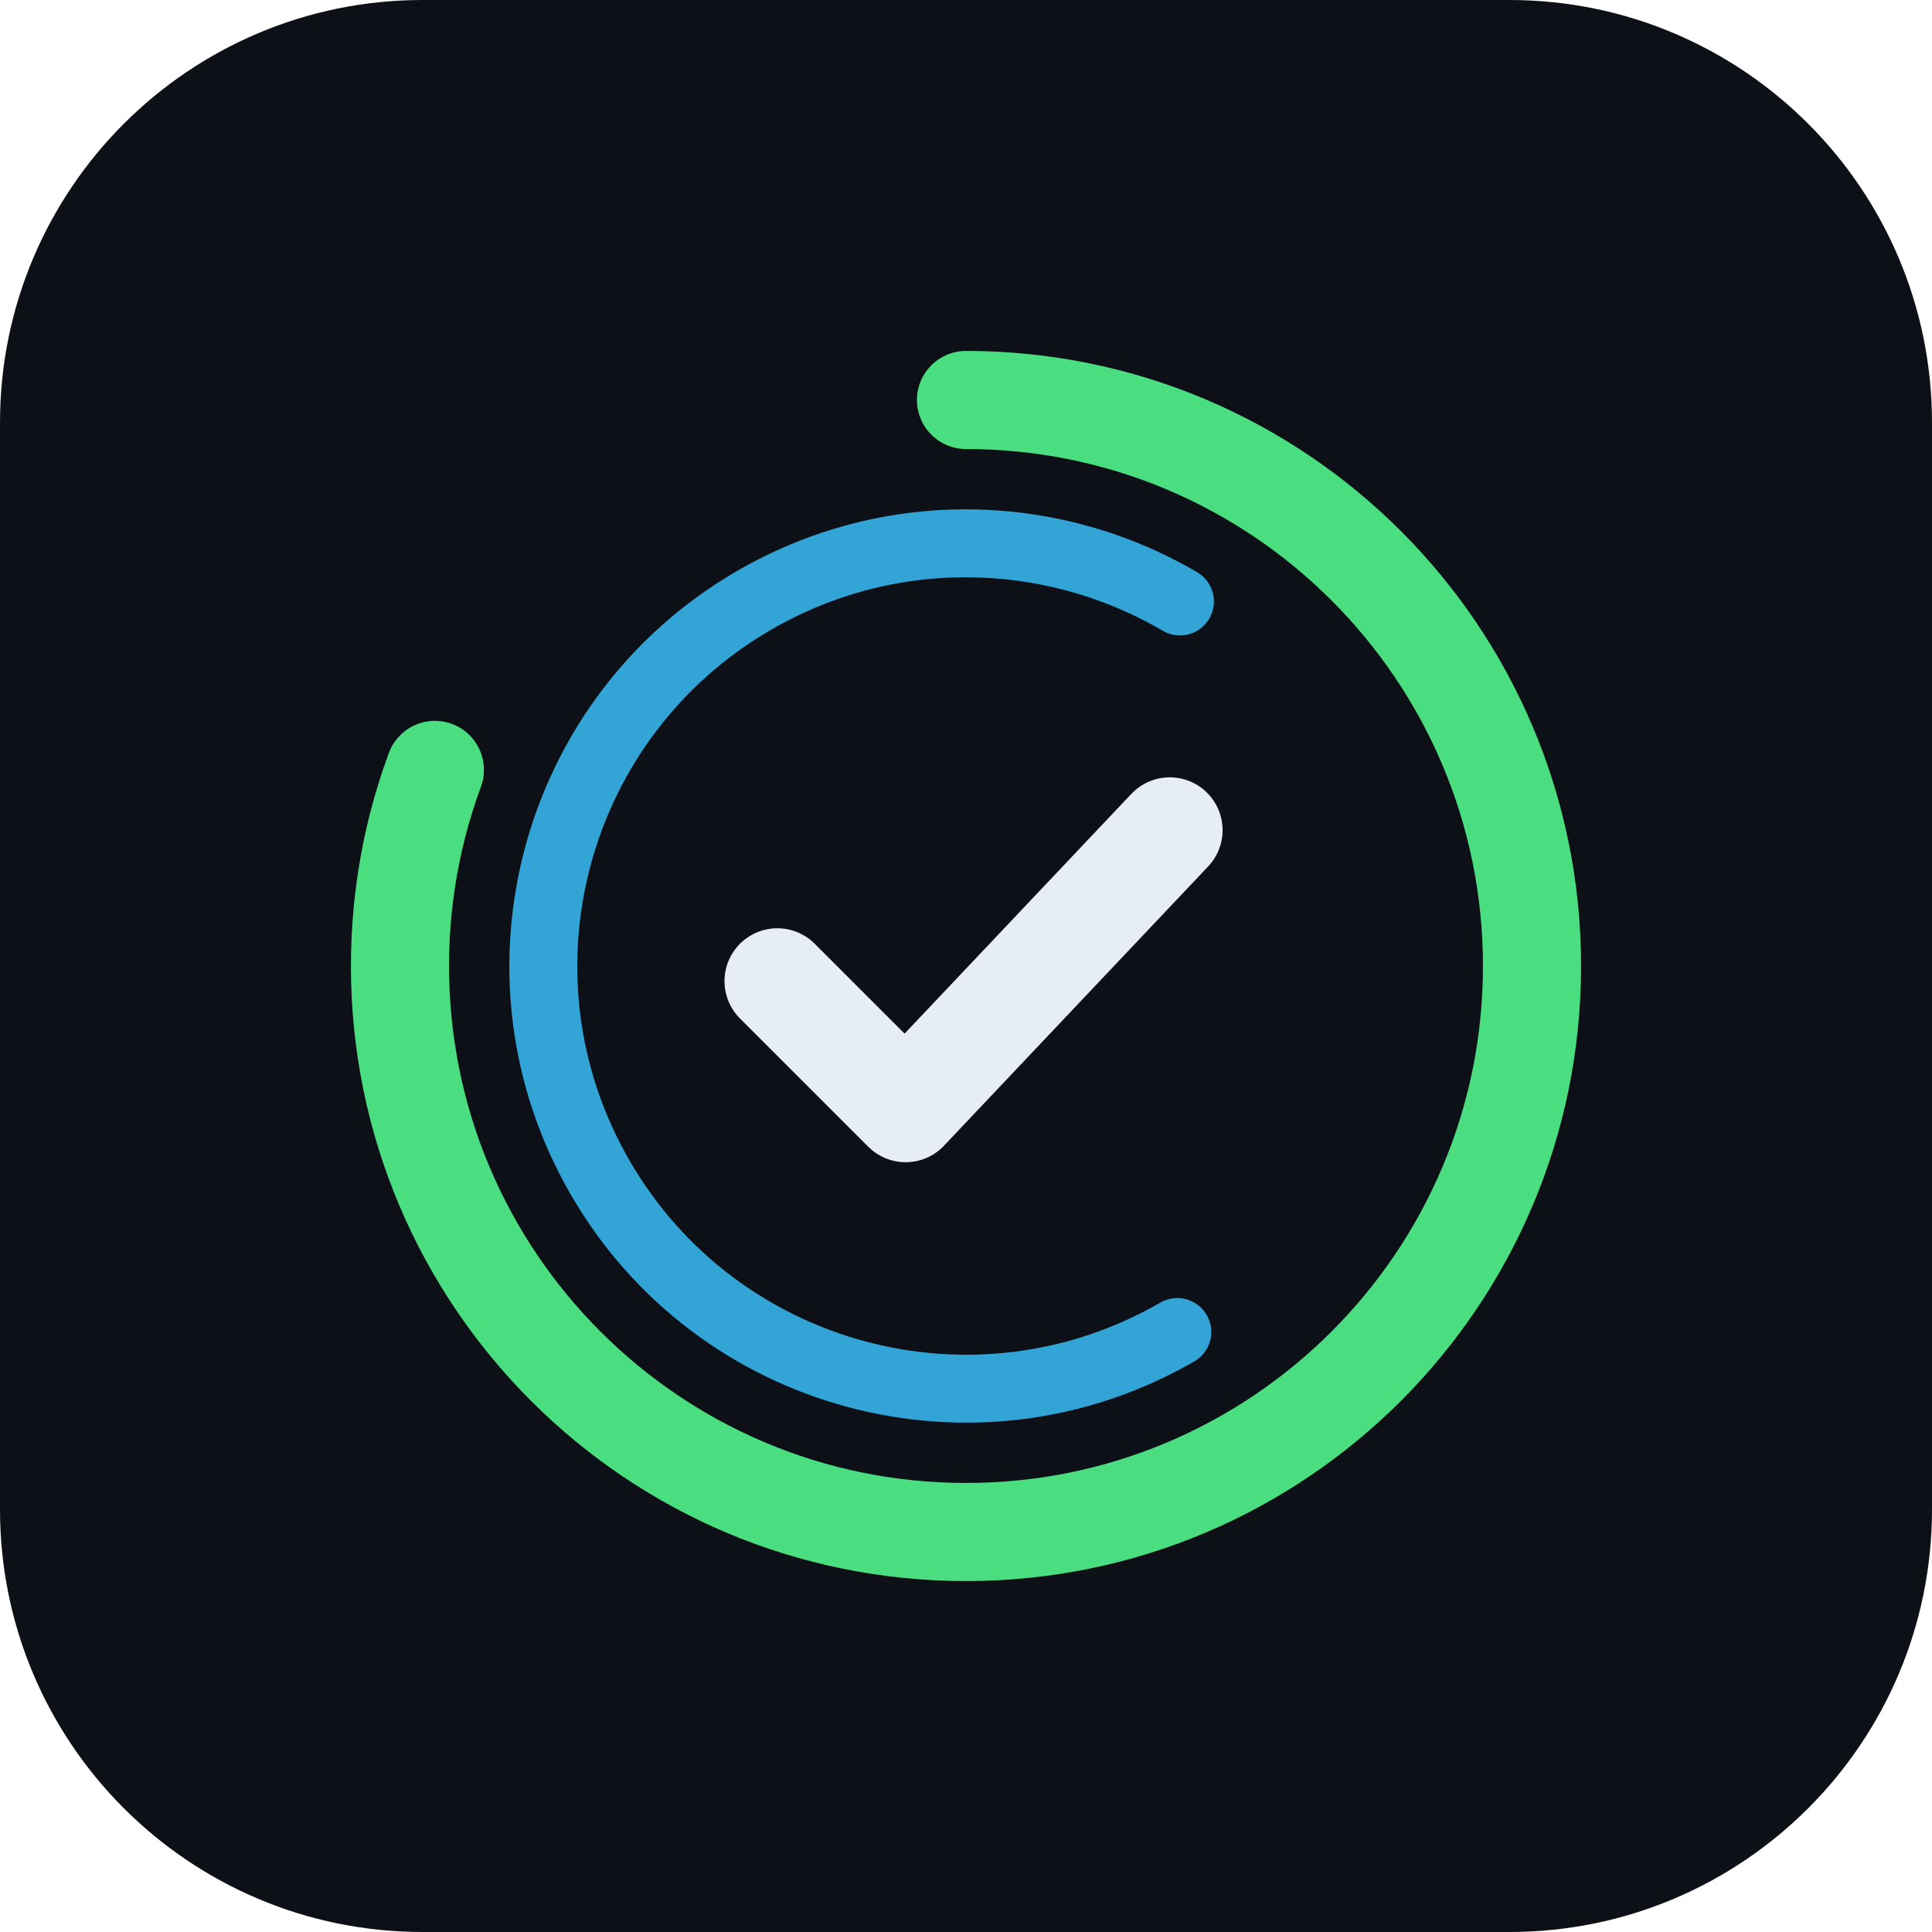
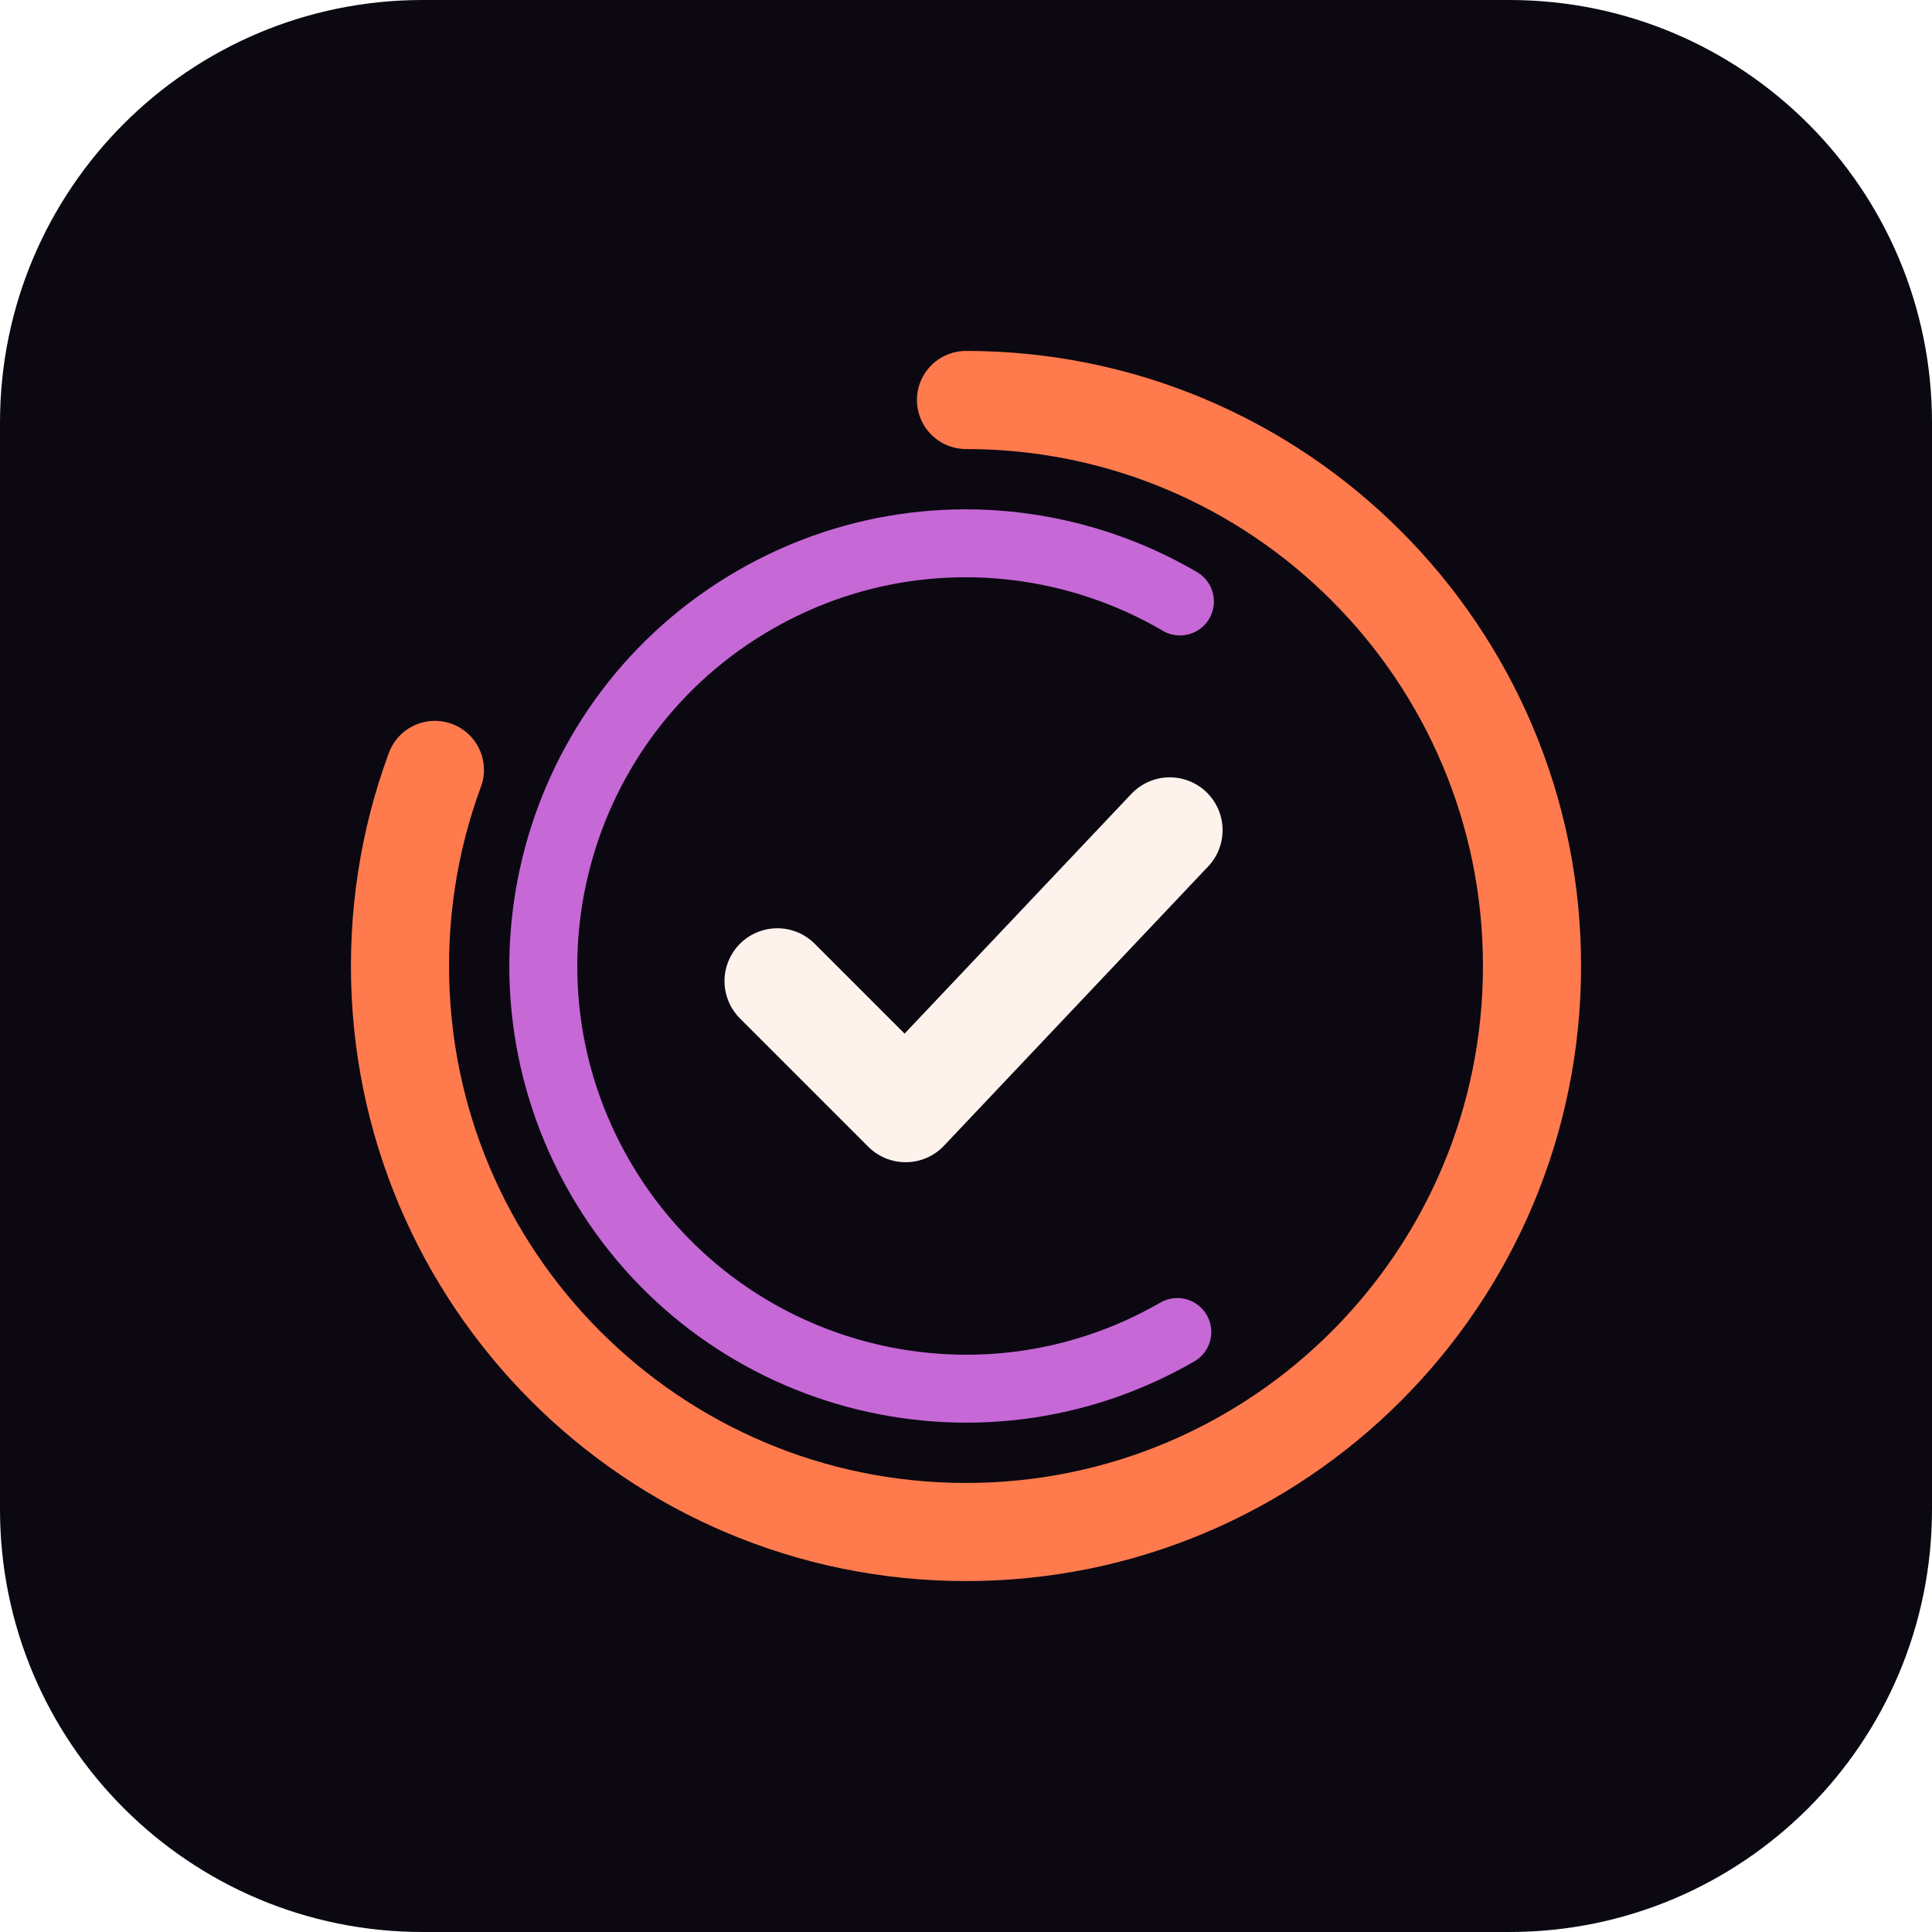
<svg xmlns="http://www.w3.org/2000/svg" viewBox="0 0 512 512" width="512" height="512">
-   <rect width="512" height="512" rx="112" fill="#0d1117" />
-   <circle cx="256" cy="256" r="150" fill="none" stroke="#4ade80" stroke-width="26" stroke-linecap="round" stroke-dasharray="760 190" transform="rotate(-90 256 256)" />
-   <circle cx="256" cy="256" r="112" fill="none" stroke="#38bdf8" stroke-width="18" stroke-linecap="round" stroke-dasharray="470 240" transform="rotate(60 256 256)" opacity="0.85" />
-   <path d="M206 260l34 34 70-74" fill="none" stroke="#e7edf5" stroke-width="28" stroke-linecap="round" stroke-linejoin="round" />
+   <rect width="512" height="512" rx="112" fill="#0b0812" />
+   <circle cx="256" cy="256" r="150" fill="none" stroke="#ff7a4d" stroke-width="26" stroke-linecap="round" stroke-dasharray="760 190" transform="rotate(-90 256 256)" />
+   <circle cx="256" cy="256" r="112" fill="none" stroke="#e879f9" stroke-width="18" stroke-linecap="round" stroke-dasharray="470 240" transform="rotate(60 256 256)" opacity="0.85" />
+   <path d="M206 260l34 34 70-74" fill="none" stroke="#fdf3ec" stroke-width="28" stroke-linecap="round" stroke-linejoin="round" />
</svg>
